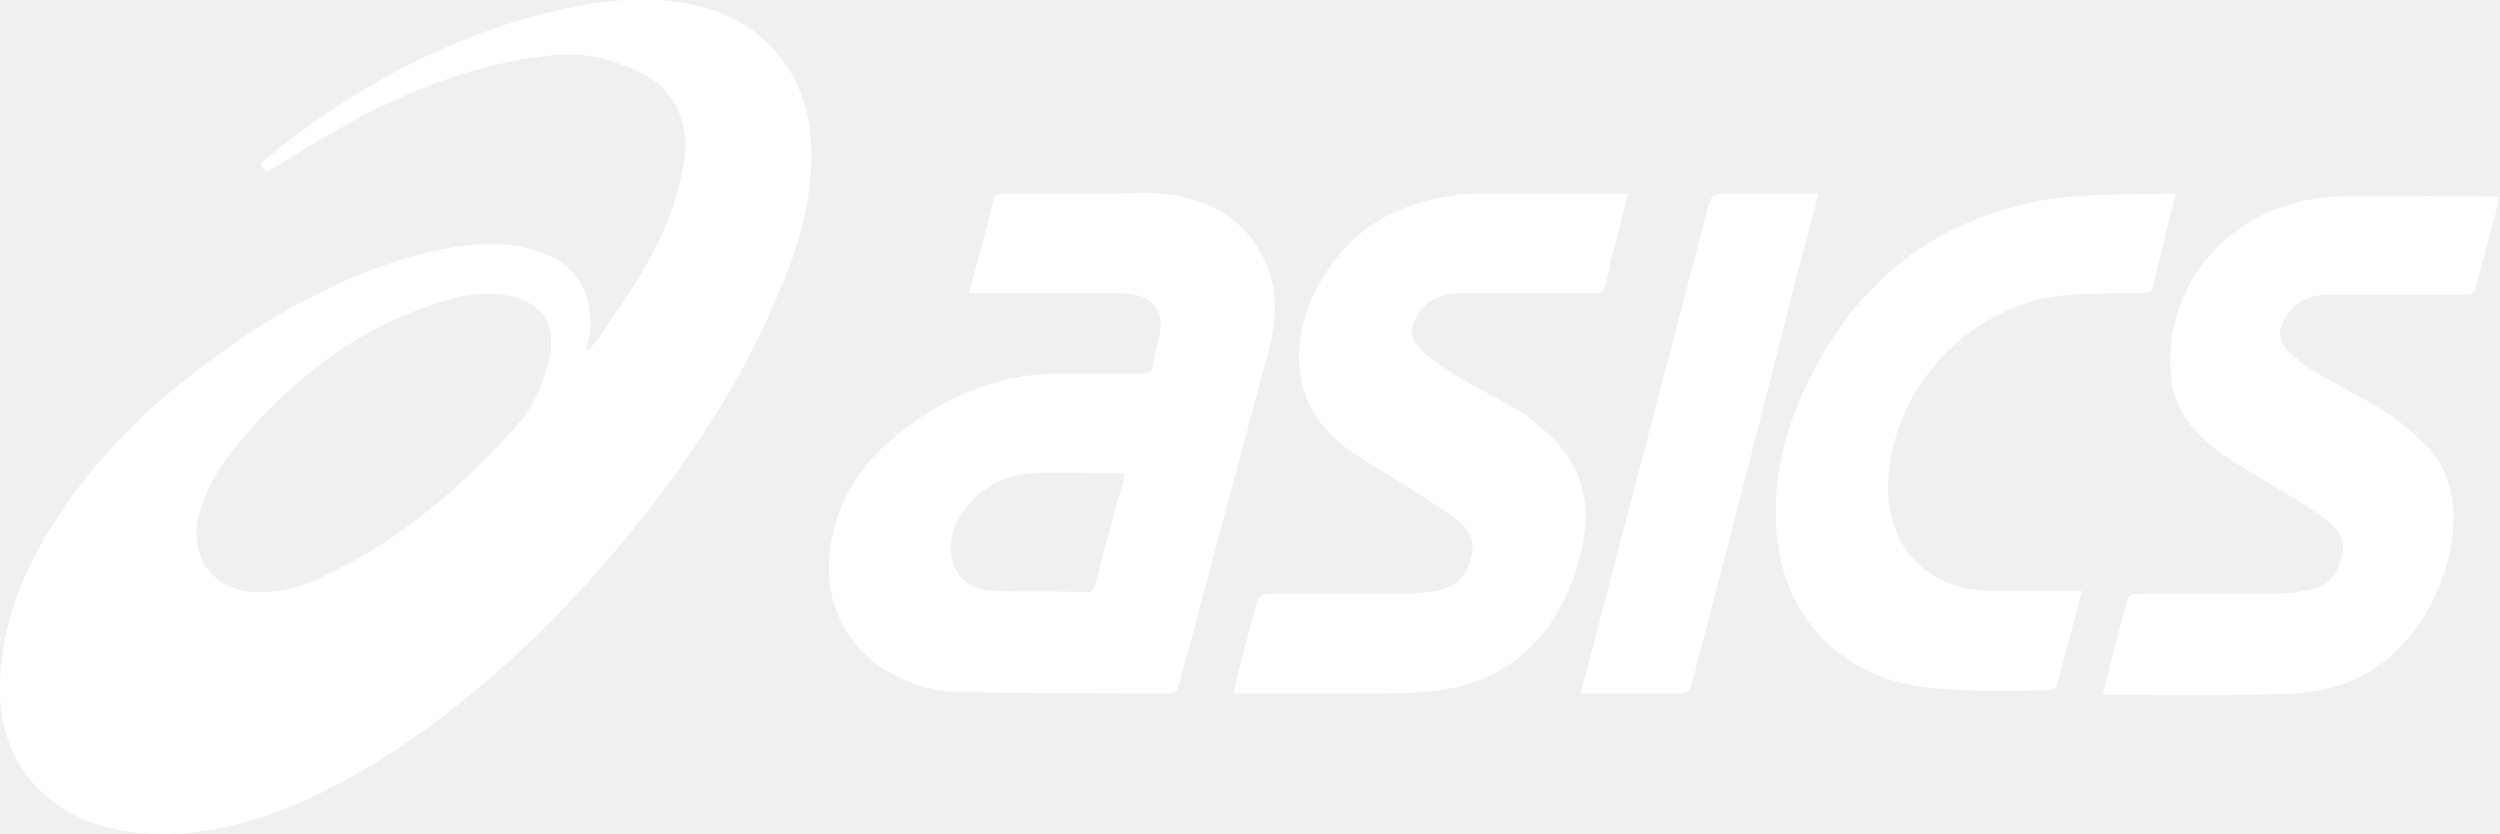
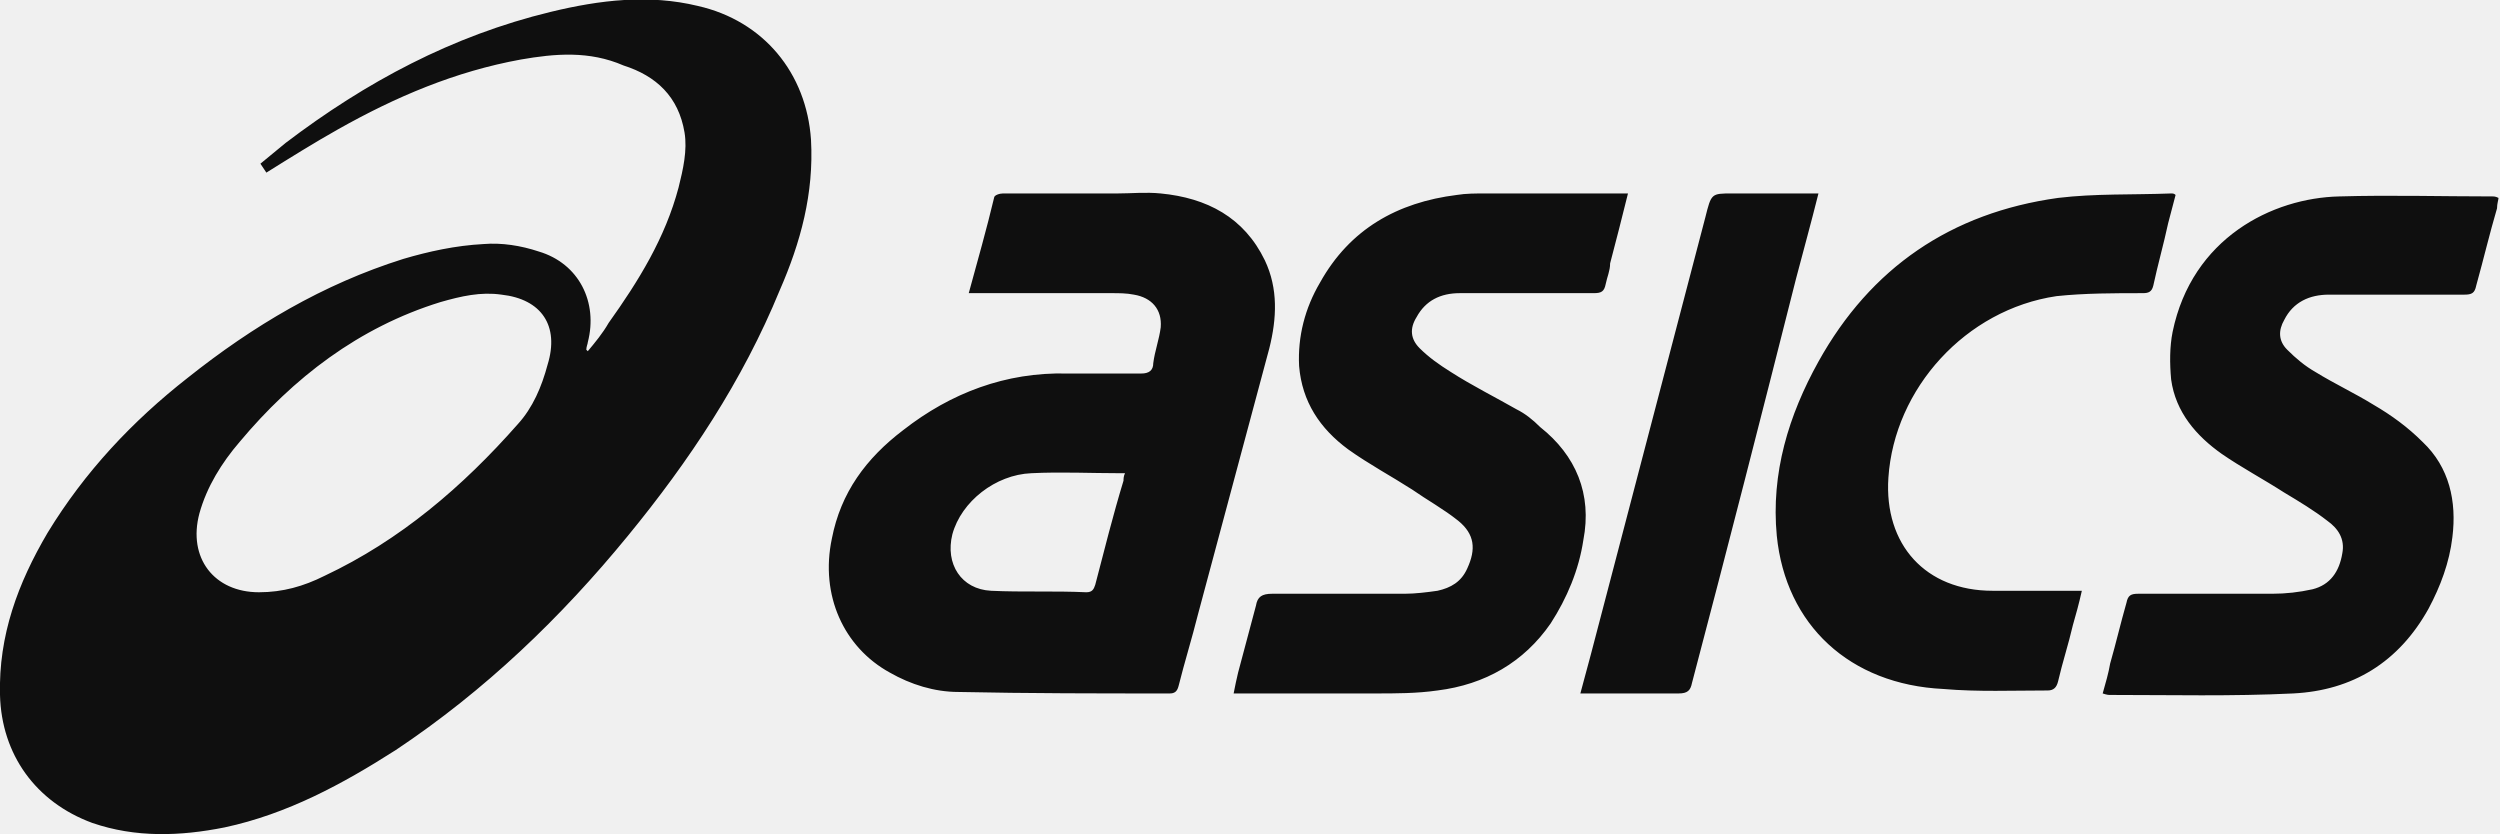
<svg xmlns="http://www.w3.org/2000/svg" version="1.1" id="Layer_1" x="0px" y="0px" viewBox="0 0 168 56" style="enable-background:new 0 0 168 56;" xml:space="preserve">
  <style type="text/css">
-   .st0{fill:#FFFFFF;}
+   .st0{fill: #0f0f0f;}
 </style>
  <g>
    <path class="st0" d="M167.8,14c-0.5,1.7-0.9,3.4-1.4,5.2c-0.1,0.5-0.3,0.6-0.8,0.6c-3,0-6,0-9.1,0c-1.3,0-2.4,0.5-3,1.7   c-0.4,0.7-0.4,1.4,0.2,2c0.6,0.6,1.2,1.1,1.9,1.5c1.3,0.8,2.6,1.4,3.9,2.2c1.2,0.7,2.3,1.5,3.3,2.5c1.8,1.7,2.3,4,2,6.4   c-0.2,1.7-0.8,3.3-1.6,4.8c-2,3.6-5.1,5.5-9.1,5.7c-4.1,0.2-8.2,0.1-12.3,0.1c-0.1,0-0.2,0-0.5-0.1c0.2-0.7,0.4-1.4,0.5-2   c0.4-1.4,0.7-2.7,1.1-4.1c0.1-0.5,0.3-0.6,0.8-0.6c3,0,6,0,9,0c0.9,0,1.8-0.1,2.7-0.3c1.2-0.3,1.8-1.2,2-2.4c0.2-1-0.3-1.7-1-2.2   c-0.9-0.7-1.9-1.3-2.9-1.9c-1.4-0.9-2.9-1.7-4.2-2.6c-1.7-1.2-3.1-2.8-3.4-5c-0.1-1.1-0.1-2.2,0.1-3.2c1.3-6.3,6.7-9,11.2-9.1   c3.4-0.1,6.9,0,10.3,0c0.1,0,0.2,0,0.4,0.1C167.9,13.4,167.8,13.7,167.8,14L167.8,14z M144.7,19.2c-0.1,0.4-0.3,0.5-0.7,0.5   c-1.9,0-3.9,0-5.8,0.2c-6.1,0.9-10.9,6.2-11.3,12.2c-0.3,4.5,2.5,7.6,7,7.6c1.7,0,3.4,0,5.2,0h0.8c-0.2,0.9-0.4,1.6-0.6,2.3   c-0.3,1.3-0.7,2.5-1,3.8c-0.1,0.4-0.3,0.6-0.7,0.6c-2.3,0-4.7,0.1-7-0.1C124.3,46,120,42,119.4,36c-0.4-4.2,0.8-8.1,2.8-11.7   c3.5-6.3,8.9-10,16.1-11c2.5-0.3,5-0.2,7.6-0.3c0.1,0,0.2,0,0.3,0.1l-0.5,1.9C145.4,16.4,145,17.8,144.7,19.2L144.7,19.2z    M113.7,45.9c-0.1,0.5-0.3,0.7-0.9,0.7c-2,0-3.9,0-5.9,0c-0.2,0-0.4,0-0.7,0l0.7-2.6l7.7-29.4C115,13,115,13,116.4,13   c1.7,0,3.4,0,5,0c0.2,0,0.5,0,0.8,0c-0.5,2-1,3.8-1.5,5.7C118.4,27.8,116.1,36.8,113.7,45.9L113.7,45.9z M107.9,19.1   c-0.1,0.5-0.3,0.6-0.8,0.6c-3,0-6,0-9,0c-1.3,0-2.3,0.5-2.9,1.6c-0.5,0.8-0.4,1.5,0.2,2.1c0.6,0.6,1.3,1.1,2.1,1.6   c1.4,0.9,3,1.7,4.4,2.5c0.6,0.3,1.1,0.7,1.6,1.2c2.4,1.9,3.5,4.5,2.9,7.6c-0.3,2-1.1,3.9-2.2,5.6c-1.8,2.6-4.4,4.1-7.6,4.5   c-1.4,0.2-2.8,0.2-4.2,0.2c-2.9,0-5.8,0-8.6,0c-0.3,0-0.5,0-0.9,0c0.1-0.5,0.2-1,0.3-1.4c0.4-1.5,0.8-3,1.2-4.5   c0.1-0.6,0.4-0.8,1.1-0.8c3,0,6,0,8.9,0c0.7,0,1.5-0.1,2.2-0.2c0.9-0.2,1.6-0.6,2-1.5c0.6-1.3,0.5-2.3-0.6-3.2   c-1-0.8-2.1-1.4-3.1-2.1c-1.4-0.9-2.9-1.7-4.3-2.7c-1.9-1.4-3.1-3.2-3.3-5.6c-0.1-2,0.4-3.9,1.4-5.6c2-3.6,5.2-5.4,9.2-5.9   c0.6-0.1,1.3-0.1,1.9-0.1c3,0,6,0,8.9,0h0.7c-0.4,1.6-0.8,3.2-1.2,4.7C108.2,18.2,108,18.6,107.9,19.1L107.9,19.1z M80.5,41.3   c-0.4,1.6-0.9,3.2-1.3,4.8c-0.1,0.4-0.3,0.5-0.6,0.5c-4.7,0-9.5,0-14.2-0.1c-1.6,0-3.2-0.5-4.6-1.3c-3.1-1.7-4.7-5.2-3.9-9   c0.6-3.1,2.3-5.4,4.8-7.3c3.2-2.5,6.9-3.9,11-3.8c1.7,0,3.4,0,5,0c0.5,0,0.8-0.2,0.8-0.7c0.1-0.8,0.4-1.6,0.5-2.4   c0.1-1.2-0.6-2-1.8-2.2c-0.5-0.1-1-0.1-1.5-0.1c-2.9,0-5.9,0-8.8,0h-0.8c0.6-2.2,1.2-4.3,1.7-6.4c0-0.2,0.4-0.3,0.6-0.3   c2.5,0,5.1,0,7.7,0c0.9,0,1.9-0.1,2.9,0c3.1,0.3,5.6,1.6,7,4.5c0.9,1.9,0.8,3.9,0.3,5.9C83.7,29.4,82.1,35.3,80.5,41.3L80.5,41.3z    M75.3,31.8c-2,0-4-0.1-6,0c-2.4,0.1-4.7,1.9-5.3,4.1c-0.5,2,0.6,3.7,2.6,3.8c2.1,0.1,4.3,0,6.4,0.1c0.4,0,0.5-0.2,0.6-0.5   c0.6-2.3,1.2-4.7,1.9-7c0-0.1,0-0.3,0.1-0.5C75.4,31.8,75.3,31.8,75.3,31.8L75.3,31.8z M42.2,36c-4.5,5.5-9.6,10.4-15.6,14.4   c-3.6,2.3-7.3,4.3-11.5,5.2c-3,0.6-6,0.7-8.9-0.3c-3.8-1.4-6.1-4.6-6.2-8.6c-0.1-4,1.2-7.5,3.2-10.9c2.5-4.1,5.7-7.5,9.4-10.4   c4.4-3.5,9.1-6.3,14.5-8c1.7-0.5,3.5-0.9,5.4-1c1.2-0.1,2.5,0.1,3.7,0.5c2.7,0.8,4,3.4,3.3,6.1c0,0.1-0.1,0.3-0.1,0.5l0.1,0.1   c0.5-0.6,1-1.2,1.4-1.9c2-2.8,3.8-5.7,4.7-9.1c0.3-1.2,0.6-2.5,0.4-3.7c-0.4-2.4-1.9-3.8-4.1-4.5C39.6,3.4,37.3,3.6,35,4   c-4.4,0.8-8.4,2.5-12.3,4.7c-1.6,0.9-3.2,1.9-4.8,2.9L17.5,11c0.6-0.5,1.1-0.9,1.7-1.4c5.4-4.1,11.2-7.2,17.8-8.8   c3.3-0.8,6.6-1.2,9.9-0.4c4.4,1,7.3,4.5,7.6,9c0.2,3.6-0.7,6.9-2.1,10.1C49.9,25.6,46.3,31,42.2,36L42.2,36z M33.7,19.8   c-1.4-0.2-2.7,0.1-4.1,0.5c-5.5,1.7-9.9,5.1-13.5,9.4c-1.2,1.4-2.2,3-2.7,4.8c-0.8,3,1,5.3,4,5.3c1.6,0,3-0.4,4.4-1.1   c5.1-2.4,9.3-6,13-10.2c1-1.1,1.6-2.5,2-4C37.6,21.9,36.4,20.1,33.7,19.8L33.7,19.8z M33.7,19.8">
  </path>
  </g>
</svg>
